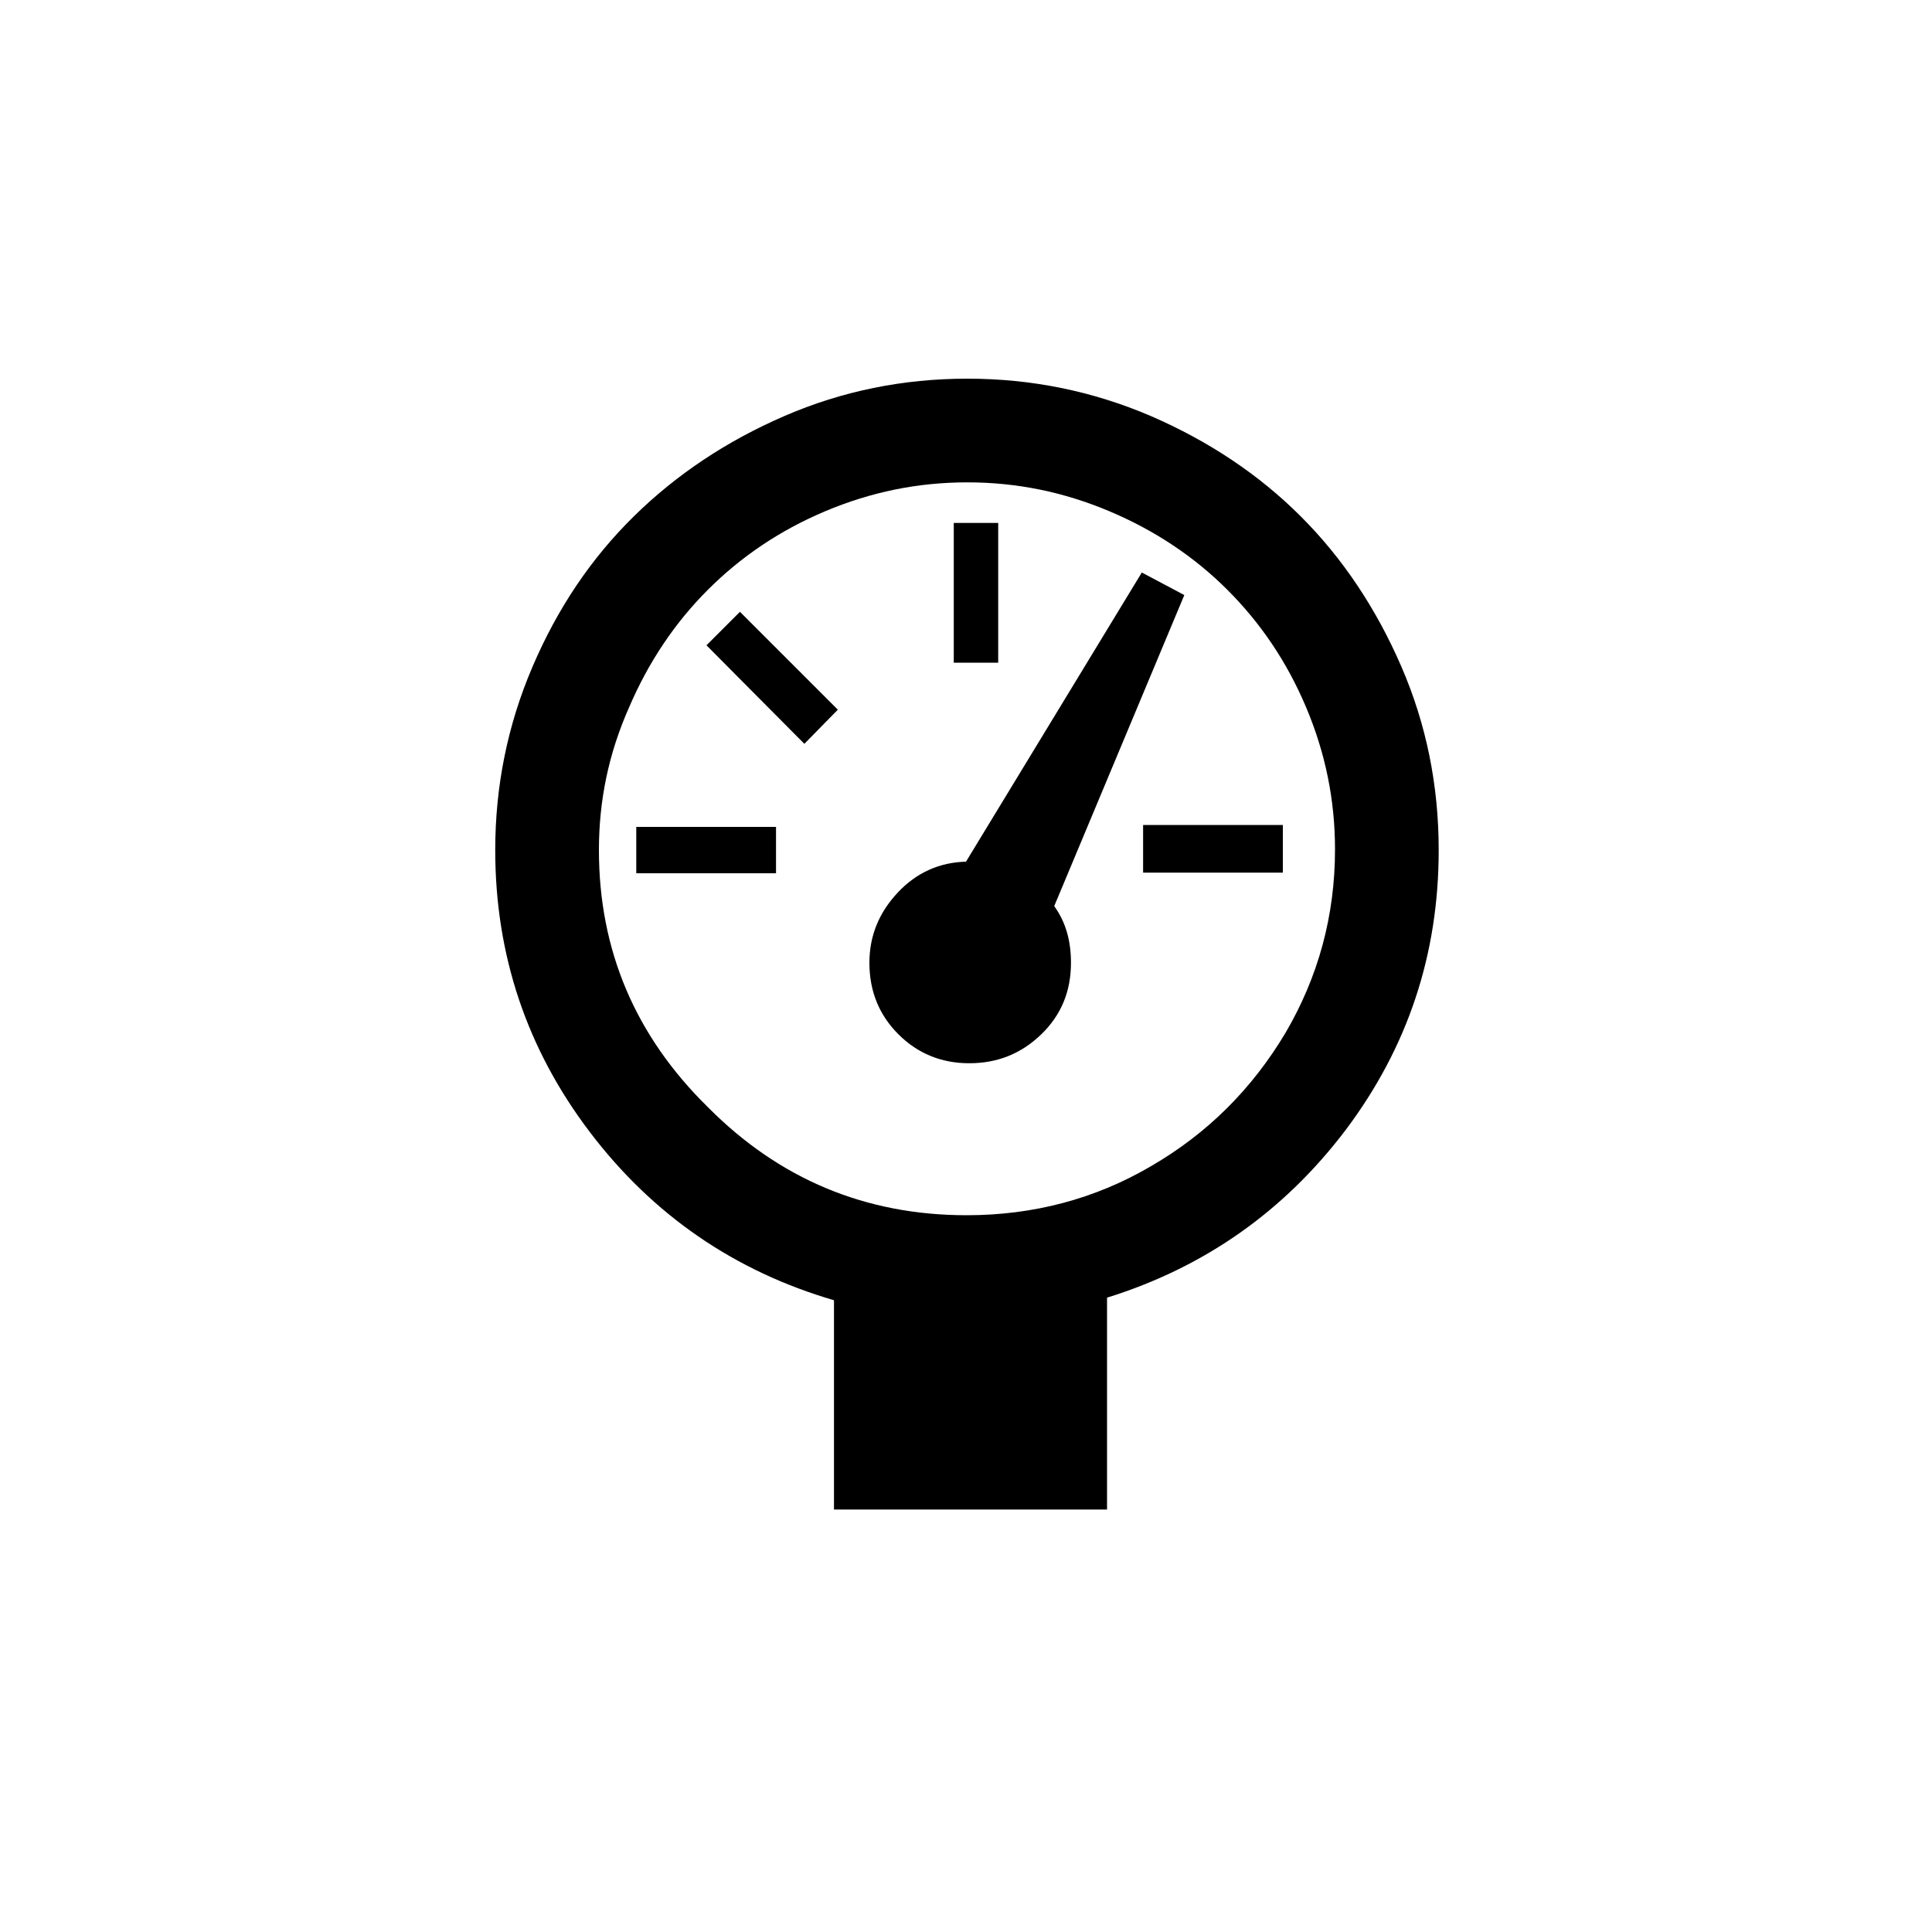
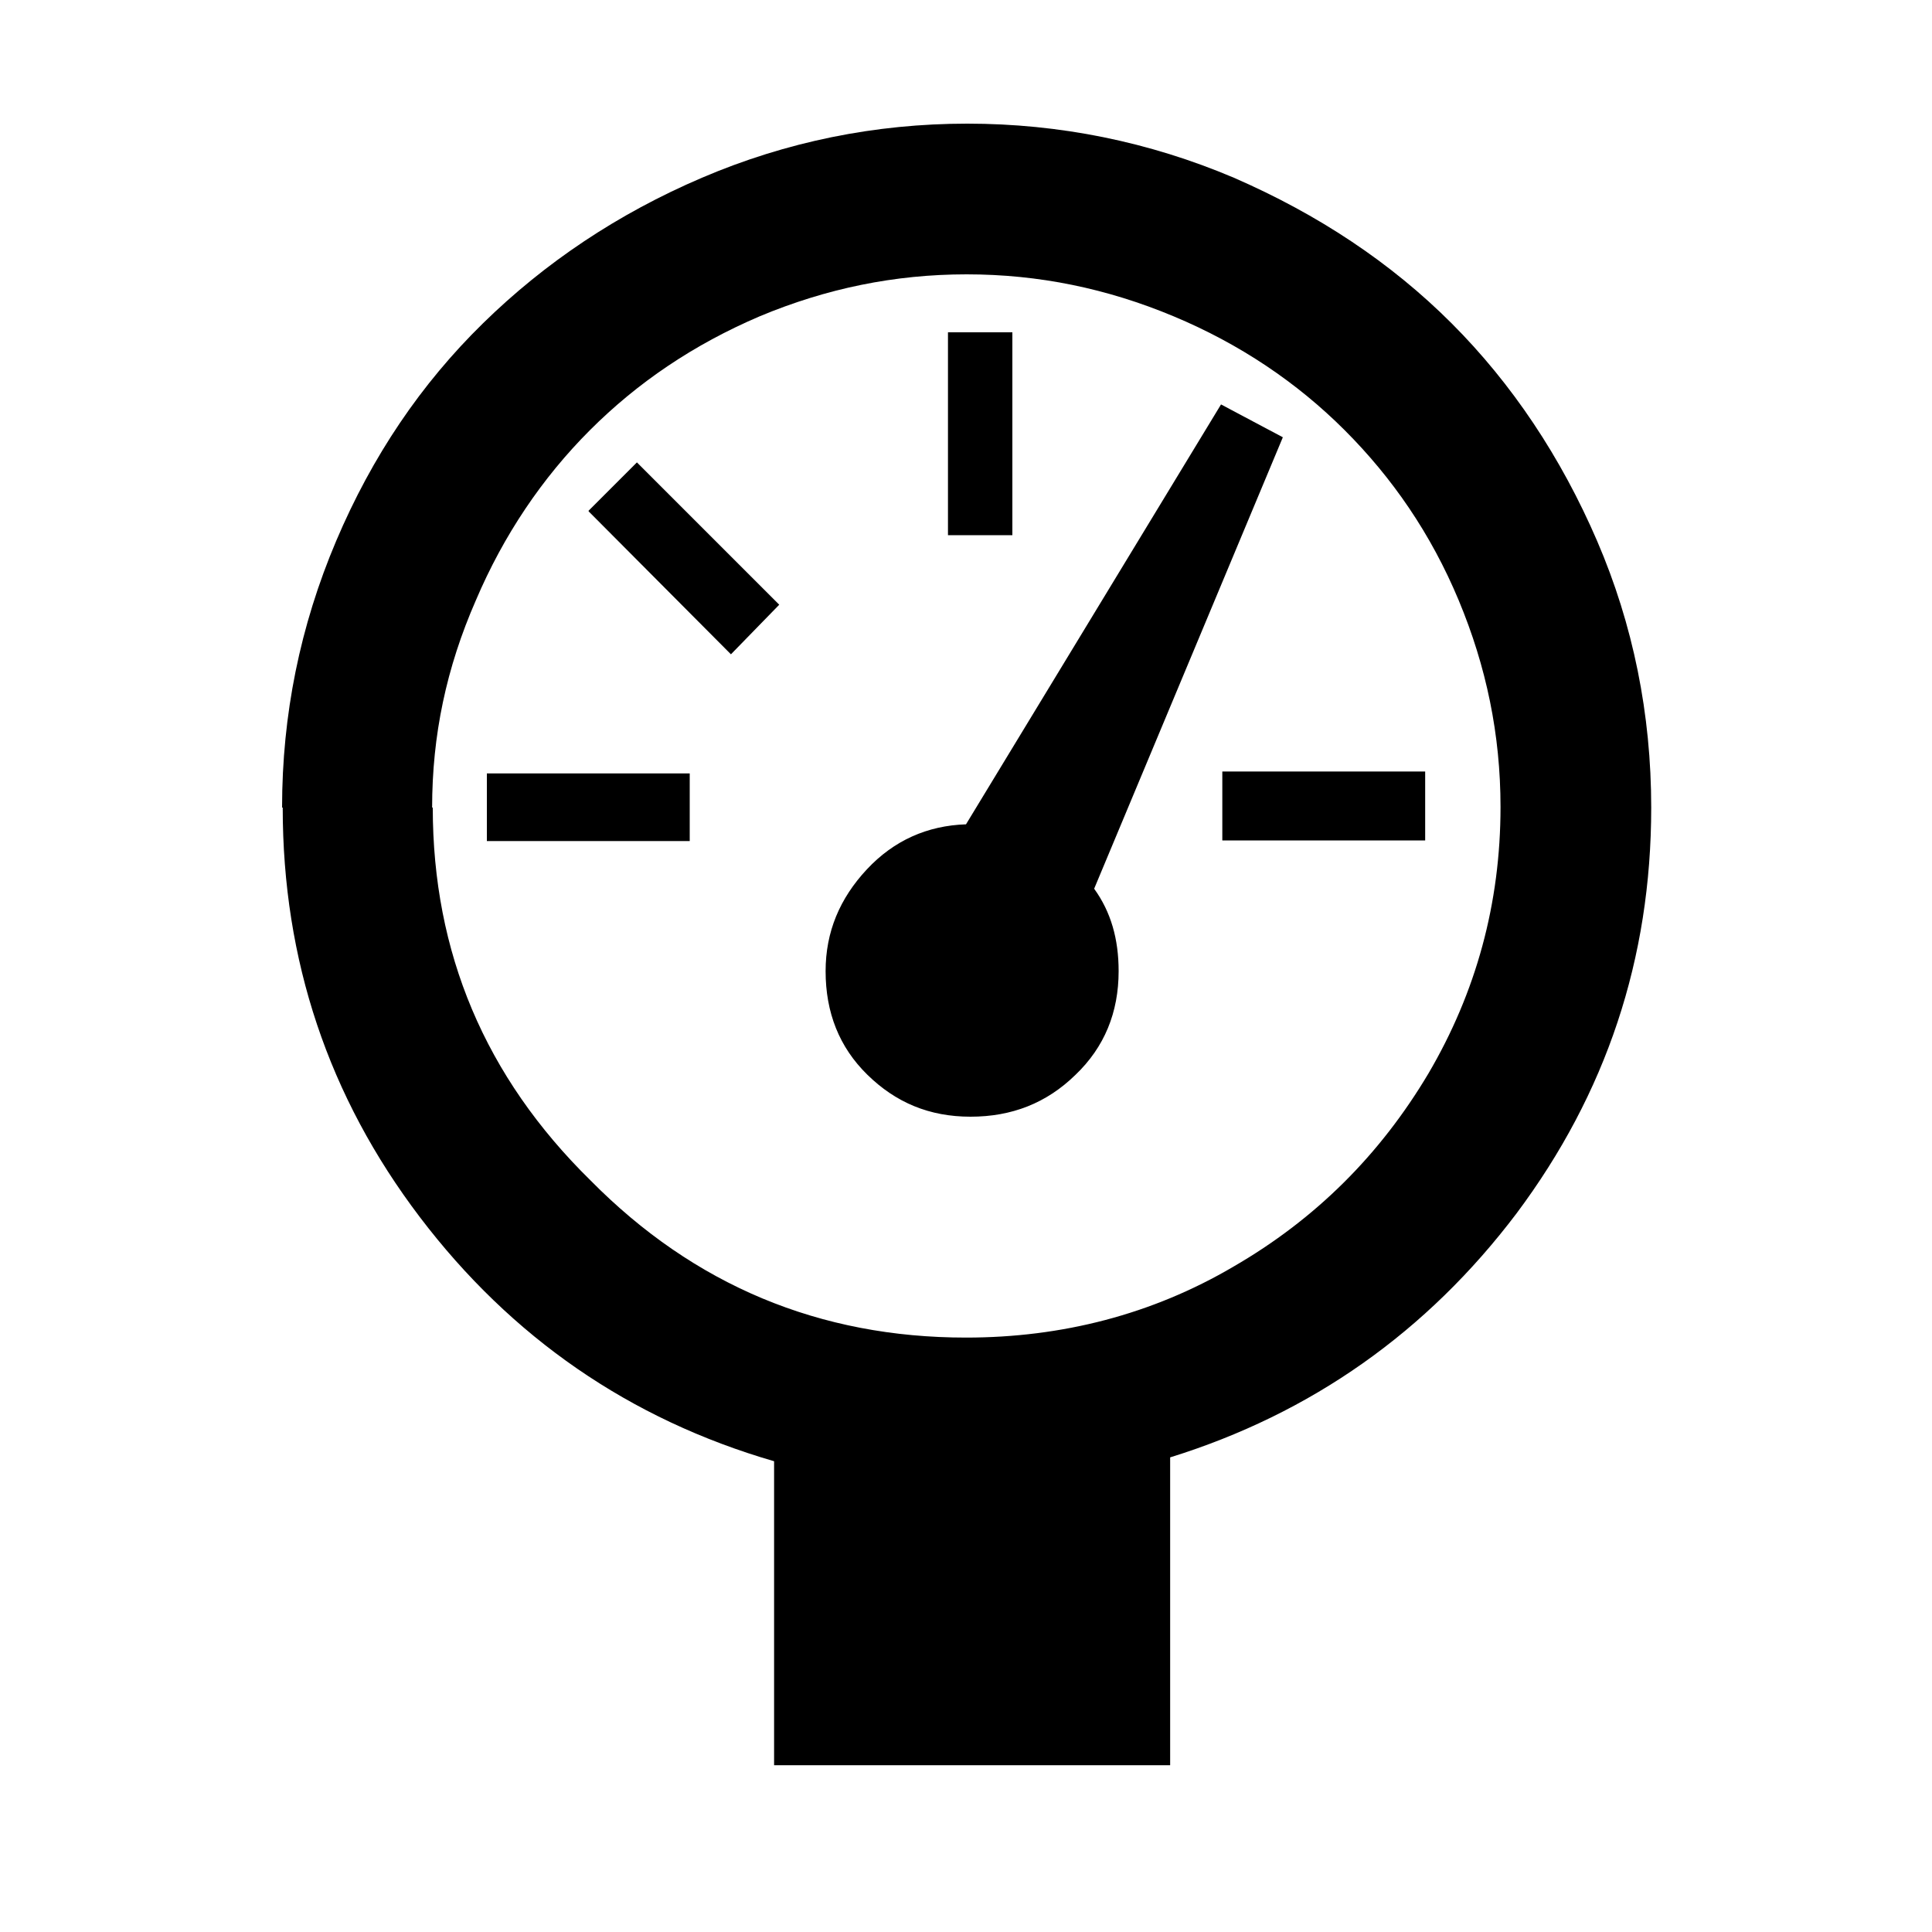
- <svg xmlns="http://www.w3.org/2000/svg" version="1.1" id="Layer_1" x="0px" y="0px" viewBox="0 0 30 30" style="enable-background:new 0 0 30 30;" xml:space="preserve" fill="currentColor">
-   <path d="M7.69,13.2c0-0.99,0.19-1.94,0.58-2.85c0.39-0.91,0.91-1.68,1.57-2.33s1.44-1.17,2.34-1.56c0.9-0.39,1.85-0.58,2.84-0.58  c0.99,0,1.94,0.19,2.85,0.58c0.9,0.39,1.68,0.91,2.33,1.56c0.65,0.65,1.17,1.43,1.56,2.33s0.58,1.85,0.58,2.85  c0,1.62-0.48,3.06-1.44,4.34c-0.96,1.27-2.2,2.14-3.71,2.61v3.29h-4.24v-3.25c-1.54-0.45-2.81-1.32-3.79-2.61S7.69,14.83,7.69,13.2z   M9.3,13.2c0,1.55,0.56,2.88,1.69,3.99c1.11,1.12,2.45,1.68,4.02,1.68c1.03,0,1.99-0.25,2.86-0.76c0.88-0.51,1.57-1.2,2.09-2.07  c0.51-0.87,0.77-1.82,0.77-2.85c0-0.77-0.15-1.5-0.45-2.21s-0.71-1.31-1.22-1.82c-0.51-0.51-1.12-0.92-1.83-1.22  c-0.71-0.3-1.44-0.45-2.21-0.45c-0.77,0-1.5,0.15-2.21,0.45s-1.31,0.71-1.82,1.22c-0.51,0.51-0.92,1.12-1.22,1.82  C9.45,11.7,9.3,12.43,9.3,13.2z M9.88,13.56v-0.72h2.17v0.72H9.88z M10.97,10.02l0.52-0.52l1.52,1.52l-0.52,0.53L10.97,10.02z   M13.5,14.95c0-0.42,0.15-0.78,0.44-1.09c0.29-0.31,0.65-0.47,1.06-0.48l2.73-4.49l0.66,0.35l-2.02,4.83  c0.18,0.25,0.26,0.54,0.26,0.88c0,0.44-0.15,0.81-0.46,1.11c-0.31,0.3-0.68,0.45-1.12,0.45c-0.43,0-0.8-0.15-1.1-0.45  C13.65,15.76,13.5,15.39,13.5,14.95z M14.81,10.28V8.12h0.69v2.17H14.81z M17.75,13.55v-0.74h2.17v0.74H17.75z" />
+ <svg xmlns="http://www.w3.org/2000/svg" id="Layer_1" version="1.1" viewBox="0 0 30 30">
+   <path d="M4.38,12.54c0-1.44.28-2.82.84-4.14s1.32-2.44,2.28-3.38,2.09-1.7,3.4-2.26,2.69-.84,4.12-.84,2.82.28,4.14.84c1.31.57,2.44,1.32,3.38,2.26.94.94,1.7,2.08,2.26,3.38s.84,2.69.84,4.14c0,2.35-.7,4.44-2.09,6.3-1.39,1.84-3.19,3.11-5.38,3.79v4.78h-6.15v-4.72c-2.24-.65-4.08-1.92-5.5-3.79s-2.13-3.99-2.13-6.36ZM6.72,12.54c0,2.25.81,4.18,2.45,5.79,1.61,1.63,3.56,2.44,5.83,2.44,1.49,0,2.89-.36,4.15-1.1,1.28-.74,2.28-1.74,3.03-3,.74-1.26,1.12-2.64,1.12-4.14,0-1.12-.22-2.18-.65-3.21s-1.03-1.9-1.77-2.64c-.74-.74-1.63-1.34-2.66-1.77s-2.09-.65-3.21-.65-2.18.22-3.21.65c-1.03.44-1.9,1.03-2.64,1.77s-1.34,1.63-1.77,2.64c-.46,1.05-.68,2.1-.68,3.22ZM7.56,13.06v-1.05h3.15v1.05h-3.15ZM9.14,7.93l.75-.75,2.21,2.21-.75.77-2.21-2.22ZM12.82,15.08c0-.61.22-1.13.64-1.58s.94-.68,1.54-.7l3.96-6.52.96.51-2.93,7.01c.26.36.38.78.38,1.28,0,.64-.22,1.18-.67,1.61-.45.44-.99.65-1.63.65s-1.16-.22-1.6-.65-.65-.97-.65-1.61ZM14.72,8.3v-3.14h1v3.15h-1ZM18.98,13.05v-1.07h3.15v1.07h-3.15Z" />
</svg>
